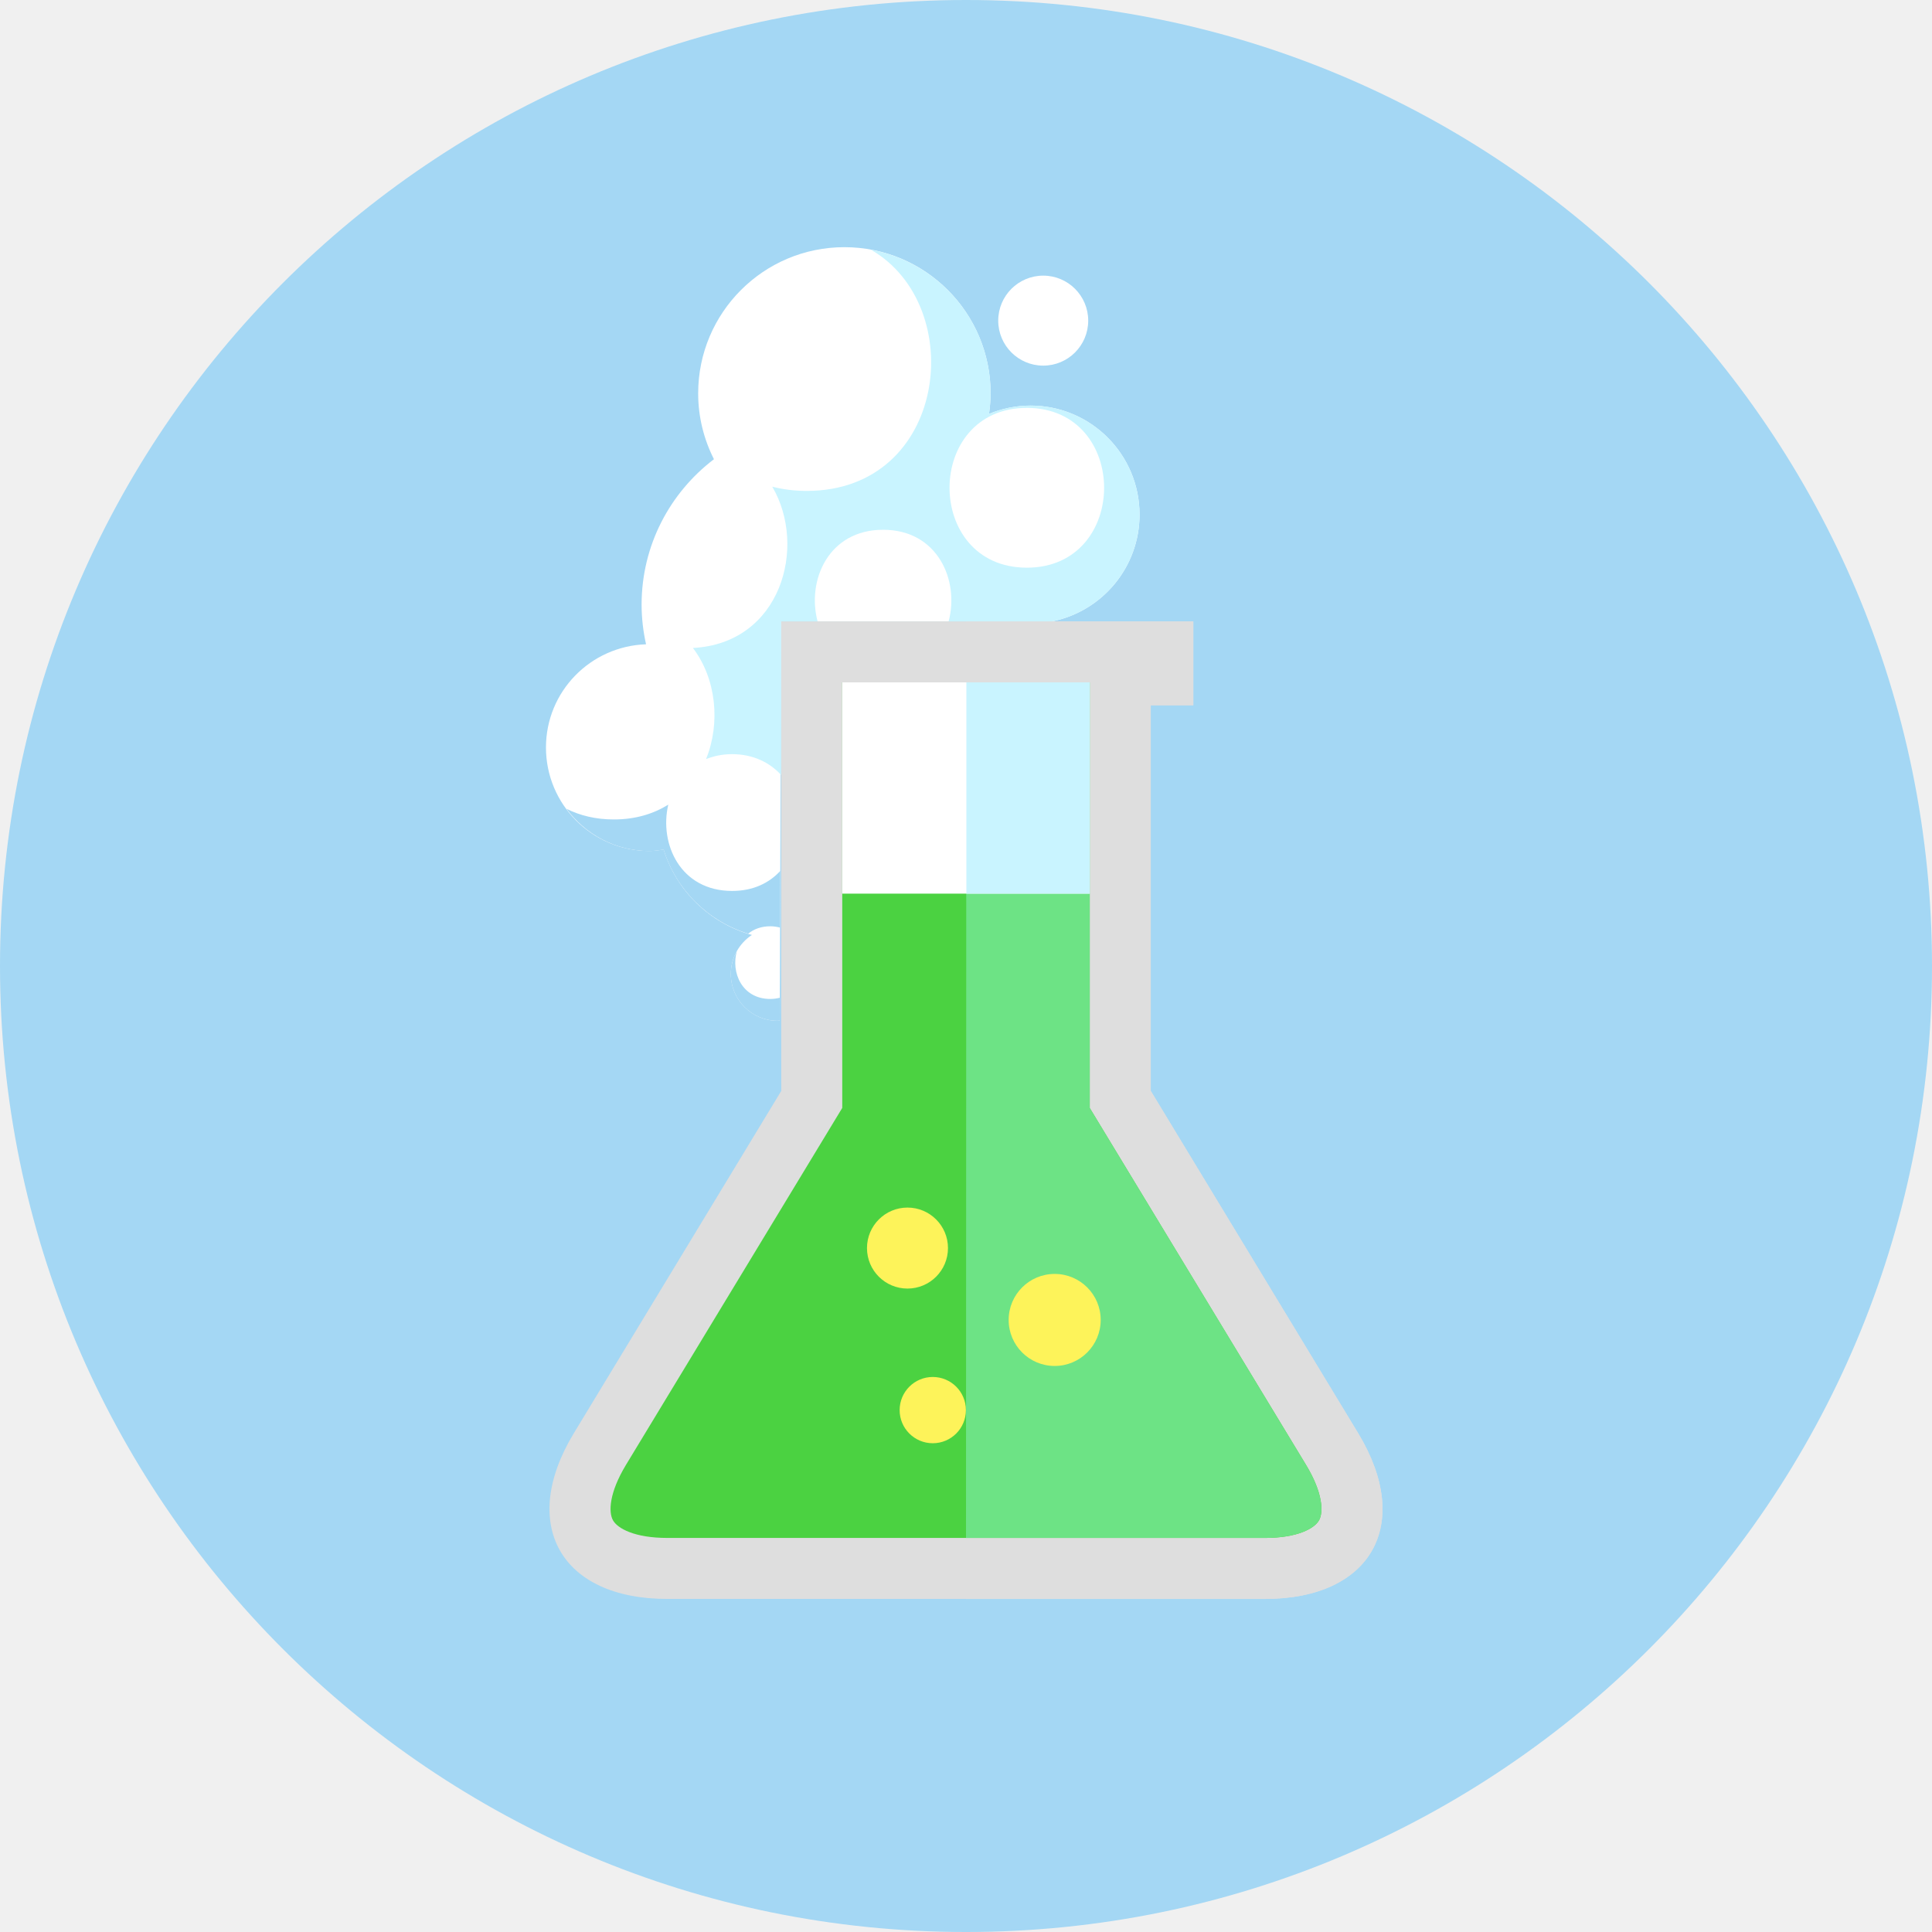
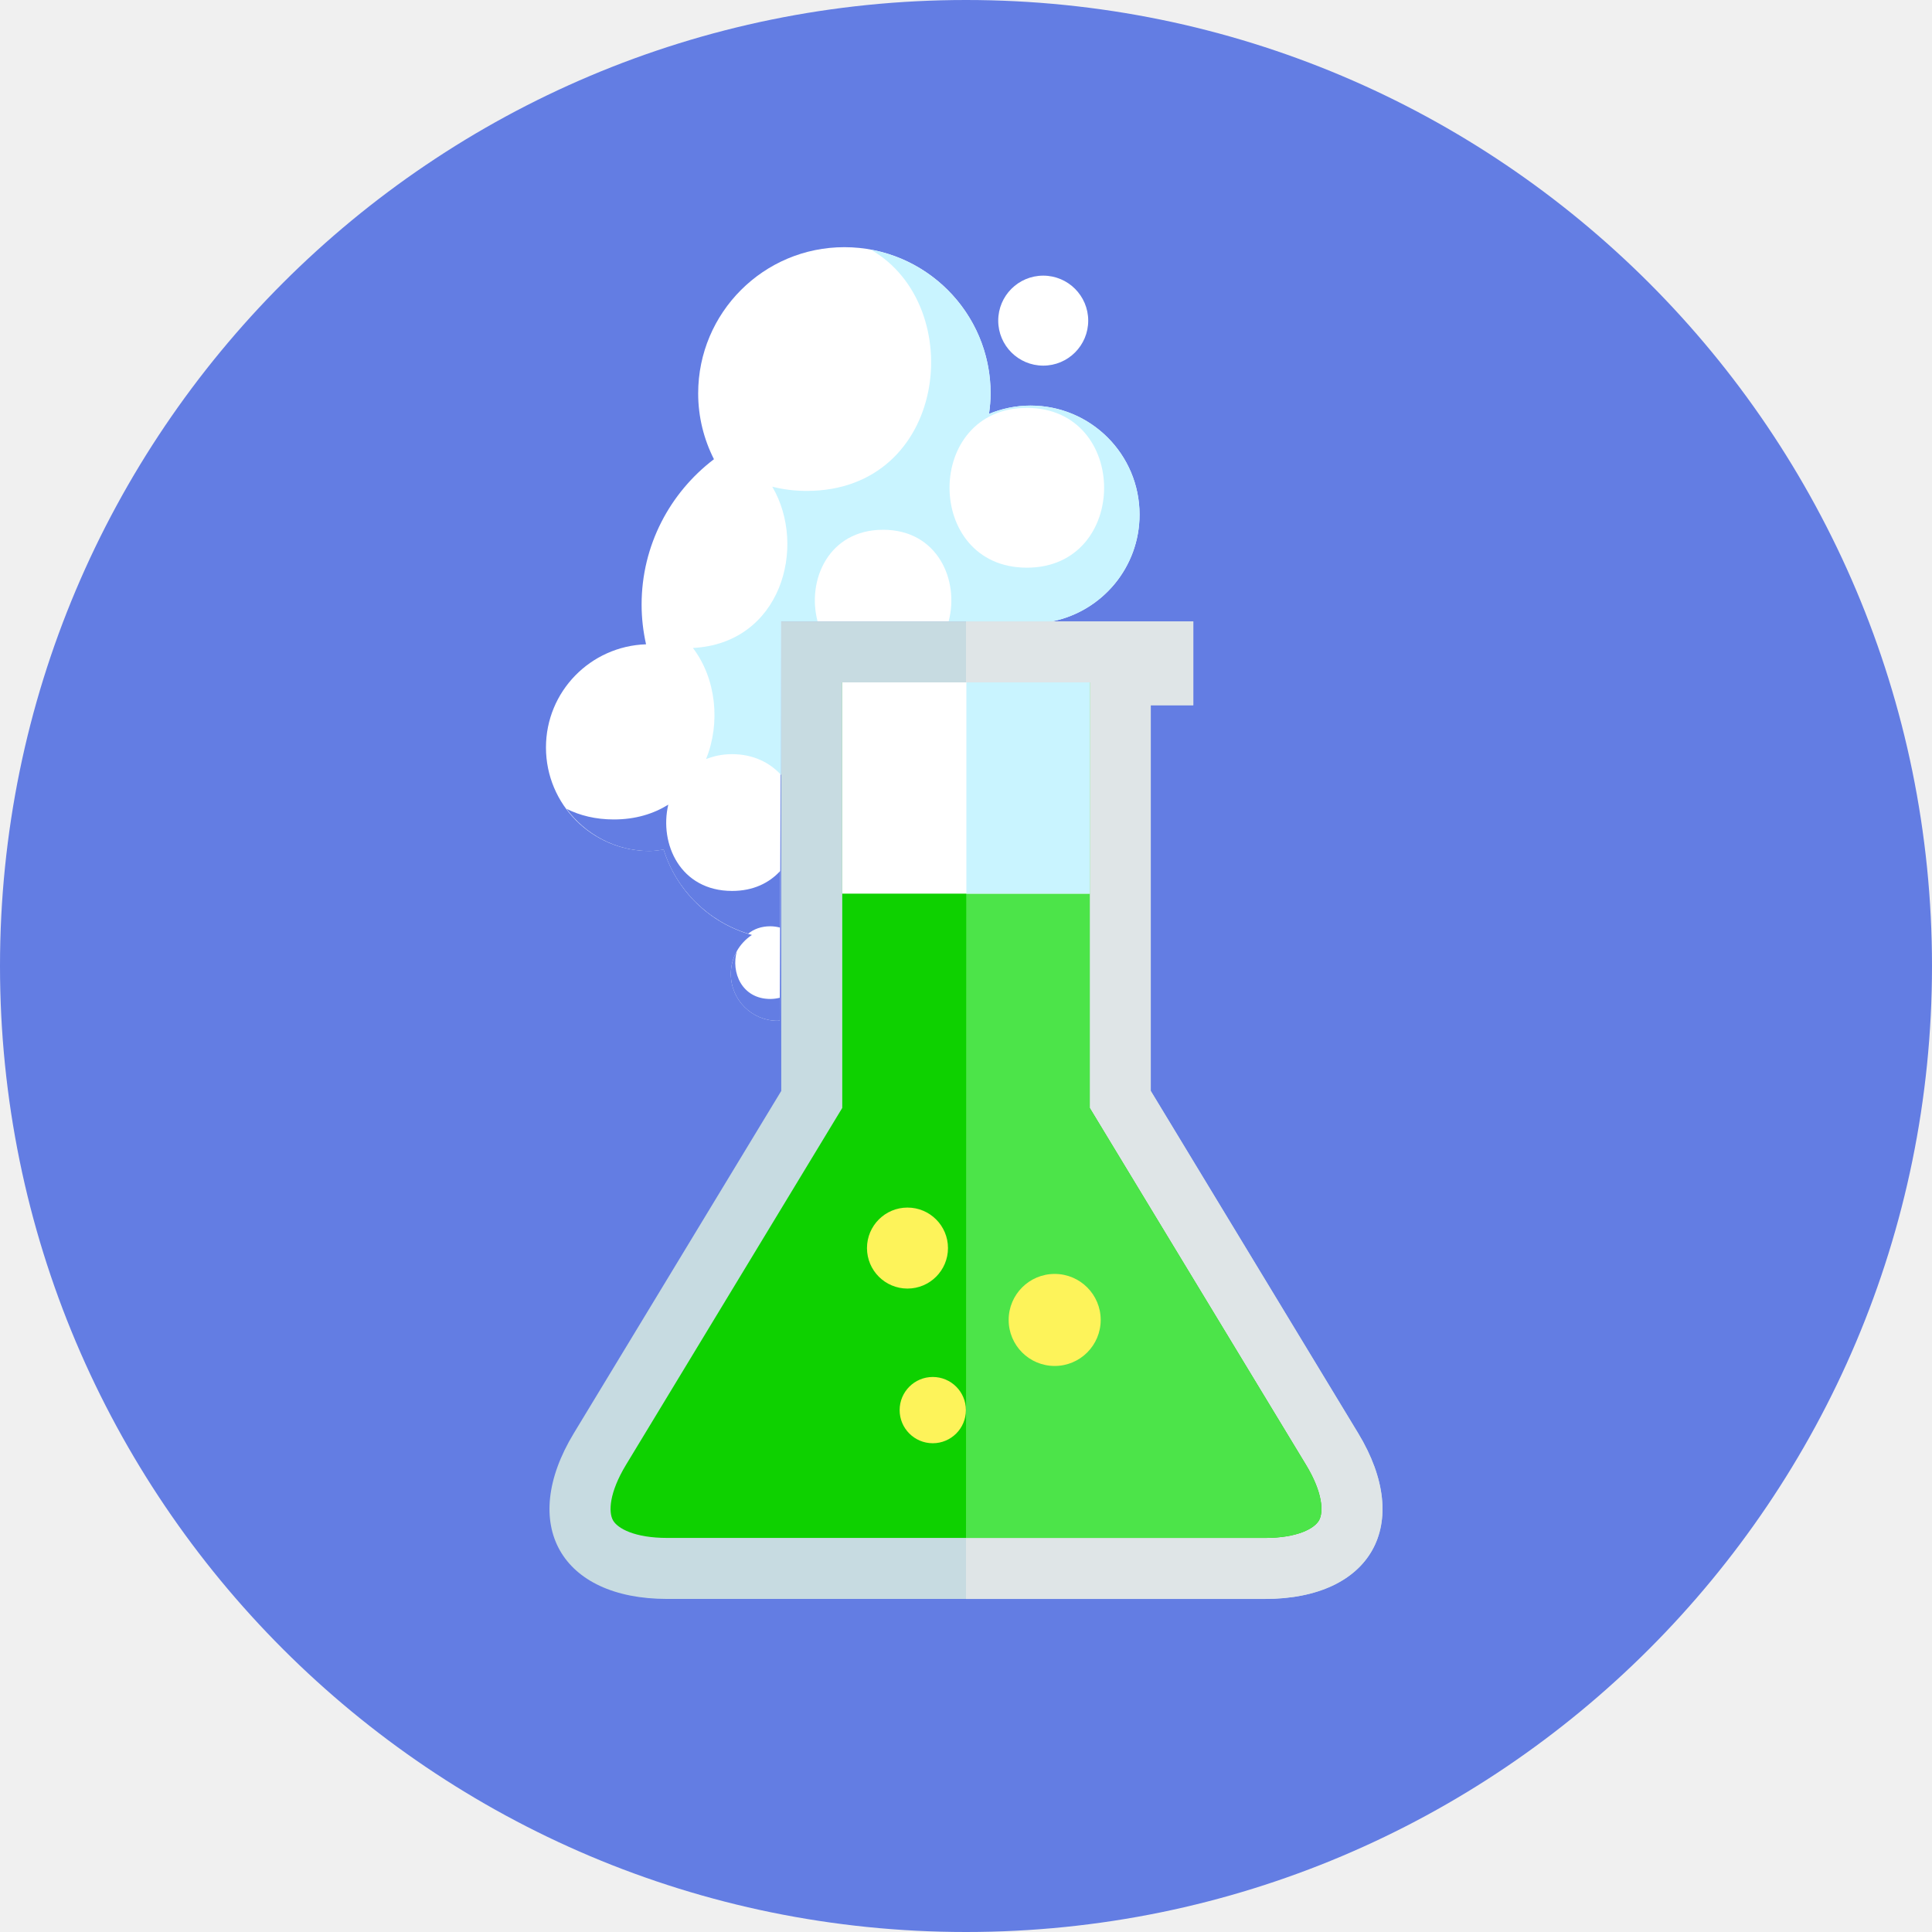
<svg xmlns="http://www.w3.org/2000/svg" version="1.1" id="Layer_1" viewBox="0 0 512 512" xml:space="preserve" fill="#000000">
  <g id="SVGRepo_bgCarrier" stroke-width="0" />
  <g id="SVGRepo_tracerCarrier" stroke-linecap="round" stroke-linejoin="round" />
  <g id="SVGRepo_iconCarrier">
    <g>
-       <circle style="fill:#A4D7F4;" cx="256" cy="256" r="256" />
+       <circle style="fill:#637de3;" cx="256" cy="256" r="256" />
      <path style="fill:#FFFFFF;" d="M276.465,96.896c6.589,0,11.924-5.34,11.924-11.924s-5.34-11.924-11.924-11.924 c-6.584,0-11.924,5.34-11.924,11.924C264.54,91.556,269.88,96.896,276.465,96.896z M273.106,107.484 c-3.901,0-7.619,0.794-11.013,2.196c0.251-1.777,0.425-3.579,0.425-5.427c0-21.402-17.347-38.748-38.748-38.748 s-38.748,17.347-38.748,38.748c0,6.282,1.526,12.196,4.183,17.444c-11.633,8.847-19.174,22.794-19.174,38.538 c0,3.615,0.425,7.122,1.178,10.511c-14.72,0.492-26.522,12.503-26.522,27.341c0,15.15,12.283,27.433,27.433,27.433 c1.285,0,2.514-0.205,3.753-0.379c3.405,10.993,12.257,19.558,23.393,22.63c-3.359,2.217-5.586,6.016-5.586,10.348 c0,6.845,5.55,12.401,12.401,12.401l0.563-0.056l0.348-105.211l0,0v-0.579h71.844c13.21-2.657,23.158-14.316,23.158-28.303 C301.993,120.417,289.06,107.484,273.106,107.484z">
            </path>
-       <path style="fill:#dedede;" d="M359.931,379.822l-54.968-90.721V186.906h11.274v-22.231H206.991l0.051,124.431l-54.973,90.716 c-14.638,24.156-3.502,43.914,24.74,43.914h158.382C363.433,423.736,374.564,403.973,359.931,379.822z">
+       <path style="fill:#c7dbe1;" d="M359.931,379.822l-54.968-90.721V186.906h11.274v-22.231H206.991l0.051,124.431l-54.973,90.716 c-14.638,24.156-3.502,43.914,24.74,43.914h158.382C363.433,423.736,374.564,403.973,359.931,379.822z">
            </path>
-       <path style="fill:#dedede;" d="M359.931,379.822l-54.968-90.721V186.906h11.274v-22.231H256v259.067h79.191 C363.433,423.736,374.564,403.973,359.931,379.822z">
+       <path style="fill:#dfe5e7;" d="M359.931,379.822l-54.968-90.721V186.906h11.274v-22.231H256v259.067h79.191 C363.433,423.736,374.564,403.973,359.931,379.822z">
            </path>
-       <path style="fill:#4bd241;" d="M176.809,407.567c-8.658,0-13.148-2.514-14.362-4.669c-1.213-2.15-1.039-7.296,3.451-14.705 l57.308-94.582V180.838h65.582v112.778l57.313,94.582c4.49,7.404,4.664,12.549,3.451,14.705c-1.213,2.155-5.704,4.669-14.362,4.669 H176.809V407.567z">
+       <path style="fill:#0ed100;" d="M176.809,407.567c-8.658,0-13.148-2.514-14.362-4.669c-1.213-2.15-1.039-7.296,3.451-14.705 l57.308-94.582V180.838h65.582v112.778l57.313,94.582c4.49,7.404,4.664,12.549,3.451,14.705c-1.213,2.155-5.704,4.669-14.362,4.669 H176.809V407.567z">
            </path>
-       <path style="fill:#6de385;" d="M346.102,388.198l-57.308-94.582V180.838h-32.707L256,407.567h79.191 c8.658,0,13.148-2.514,14.362-4.669C350.766,400.748,350.592,395.602,346.102,388.198z">
+       <path style="fill:#4ce449;" d="M346.102,388.198l-57.308-94.582V180.838h-32.707L256,407.567h79.191 c8.658,0,13.148-2.514,14.362-4.669C350.766,400.748,350.592,395.602,346.102,388.198z">
            </path>
      <rect x="223.206" y="180.838" style="fill:#FFFFFF;" width="65.582" height="55.987" />
      <rect x="256.102" y="180.838" style="fill:#C9F4FF;" width="32.707" height="55.987" />
      <circle style="fill:#FDF35A;" cx="240.492" cy="330.752" r="10.732" />
      <circle style="fill:#FDF35A;" cx="279.501" cy="349.798" r="12.196" />
      <circle style="fill:#FDF35A;" cx="247.194" cy="373.693" r="8.781" />
-       <path style="fill:#A4D7F4;" d="M204.14,245.473c0.942,0,1.787,0.143,2.586,0.348l0.051-15.012 c-2.918,3.174-7.148,5.299-12.759,5.299c-13.757,0-19.348-12.534-16.916-22.866c-3.896,2.417-8.668,3.922-14.423,3.922 c-4.859,0-9.027-1.055-12.559-2.826c4.997,6.753,12.954,11.192,22.001,11.192c1.285,0,2.514-0.205,3.753-0.379 c3.302,10.655,11.745,18.985,22.4,22.287C199.752,246.236,201.697,245.473,204.14,245.473z">
+       <path style="fill:#637de3;" d="M204.14,245.473c0.942,0,1.787,0.143,2.586,0.348l0.051-15.012 c-2.918,3.174-7.148,5.299-12.759,5.299c-13.757,0-19.348-12.534-16.916-22.866c-3.896,2.417-8.668,3.922-14.423,3.922 c-4.859,0-9.027-1.055-12.559-2.826c4.997,6.753,12.954,11.192,22.001,11.192c1.285,0,2.514-0.205,3.753-0.379 c3.302,10.655,11.745,18.985,22.4,22.287C199.752,246.236,201.697,245.473,204.14,245.473z">
            </path>
-       <path style="fill:#A4D7F4;" d="M204.14,264.735c-7.547,0-10.481-7.101-8.858-12.682c-1.014,1.792-1.608,3.855-1.608,6.067 c0,6.845,5.55,12.401,12.401,12.401l0.563-0.056l0.02-6.052C205.88,264.602,205.051,264.735,204.14,264.735z">
+       <path style="fill:#637de3;" d="M204.14,264.735c-7.547,0-10.481-7.101-8.858-12.682c-1.014,1.792-1.608,3.855-1.608,6.067 c0,6.845,5.55,12.401,12.401,12.401l0.563-0.056l0.02-6.052C205.88,264.602,205.051,264.735,204.14,264.735z">
            </path>
      <path style="fill:#C9F4FF;" d="M187.11,201.17c2.028-0.804,4.296-1.311,6.902-1.311c5.663,0,10.071,2.299,12.995,5.524 l-0.015-40.131l0,0v-0.579h9.677c-2.893-10.808,2.847-24.279,17.362-24.279s20.255,13.476,17.362,24.279h27.438 c13.21-2.657,23.163-14.316,23.163-28.308c0-15.949-12.933-28.882-28.882-28.882c-3.901,0-7.619,0.794-11.013,2.196 c0.251-1.777,0.425-3.579,0.425-5.427c0-19-13.686-34.775-31.734-38.083c25.943,14.92,20.28,63.928-17.009,63.928 c-3.297,0-6.323-0.41-9.124-1.121c9.344,15.903,2.314,41.539-21.028,42.742C189.839,179.881,190.976,191.647,187.11,201.17z M272.118,108.093c27.31,0,27.31,42.348,0,42.348S244.808,108.093,272.118,108.093z">
            </path>
    </g>
  </g>
</svg>
